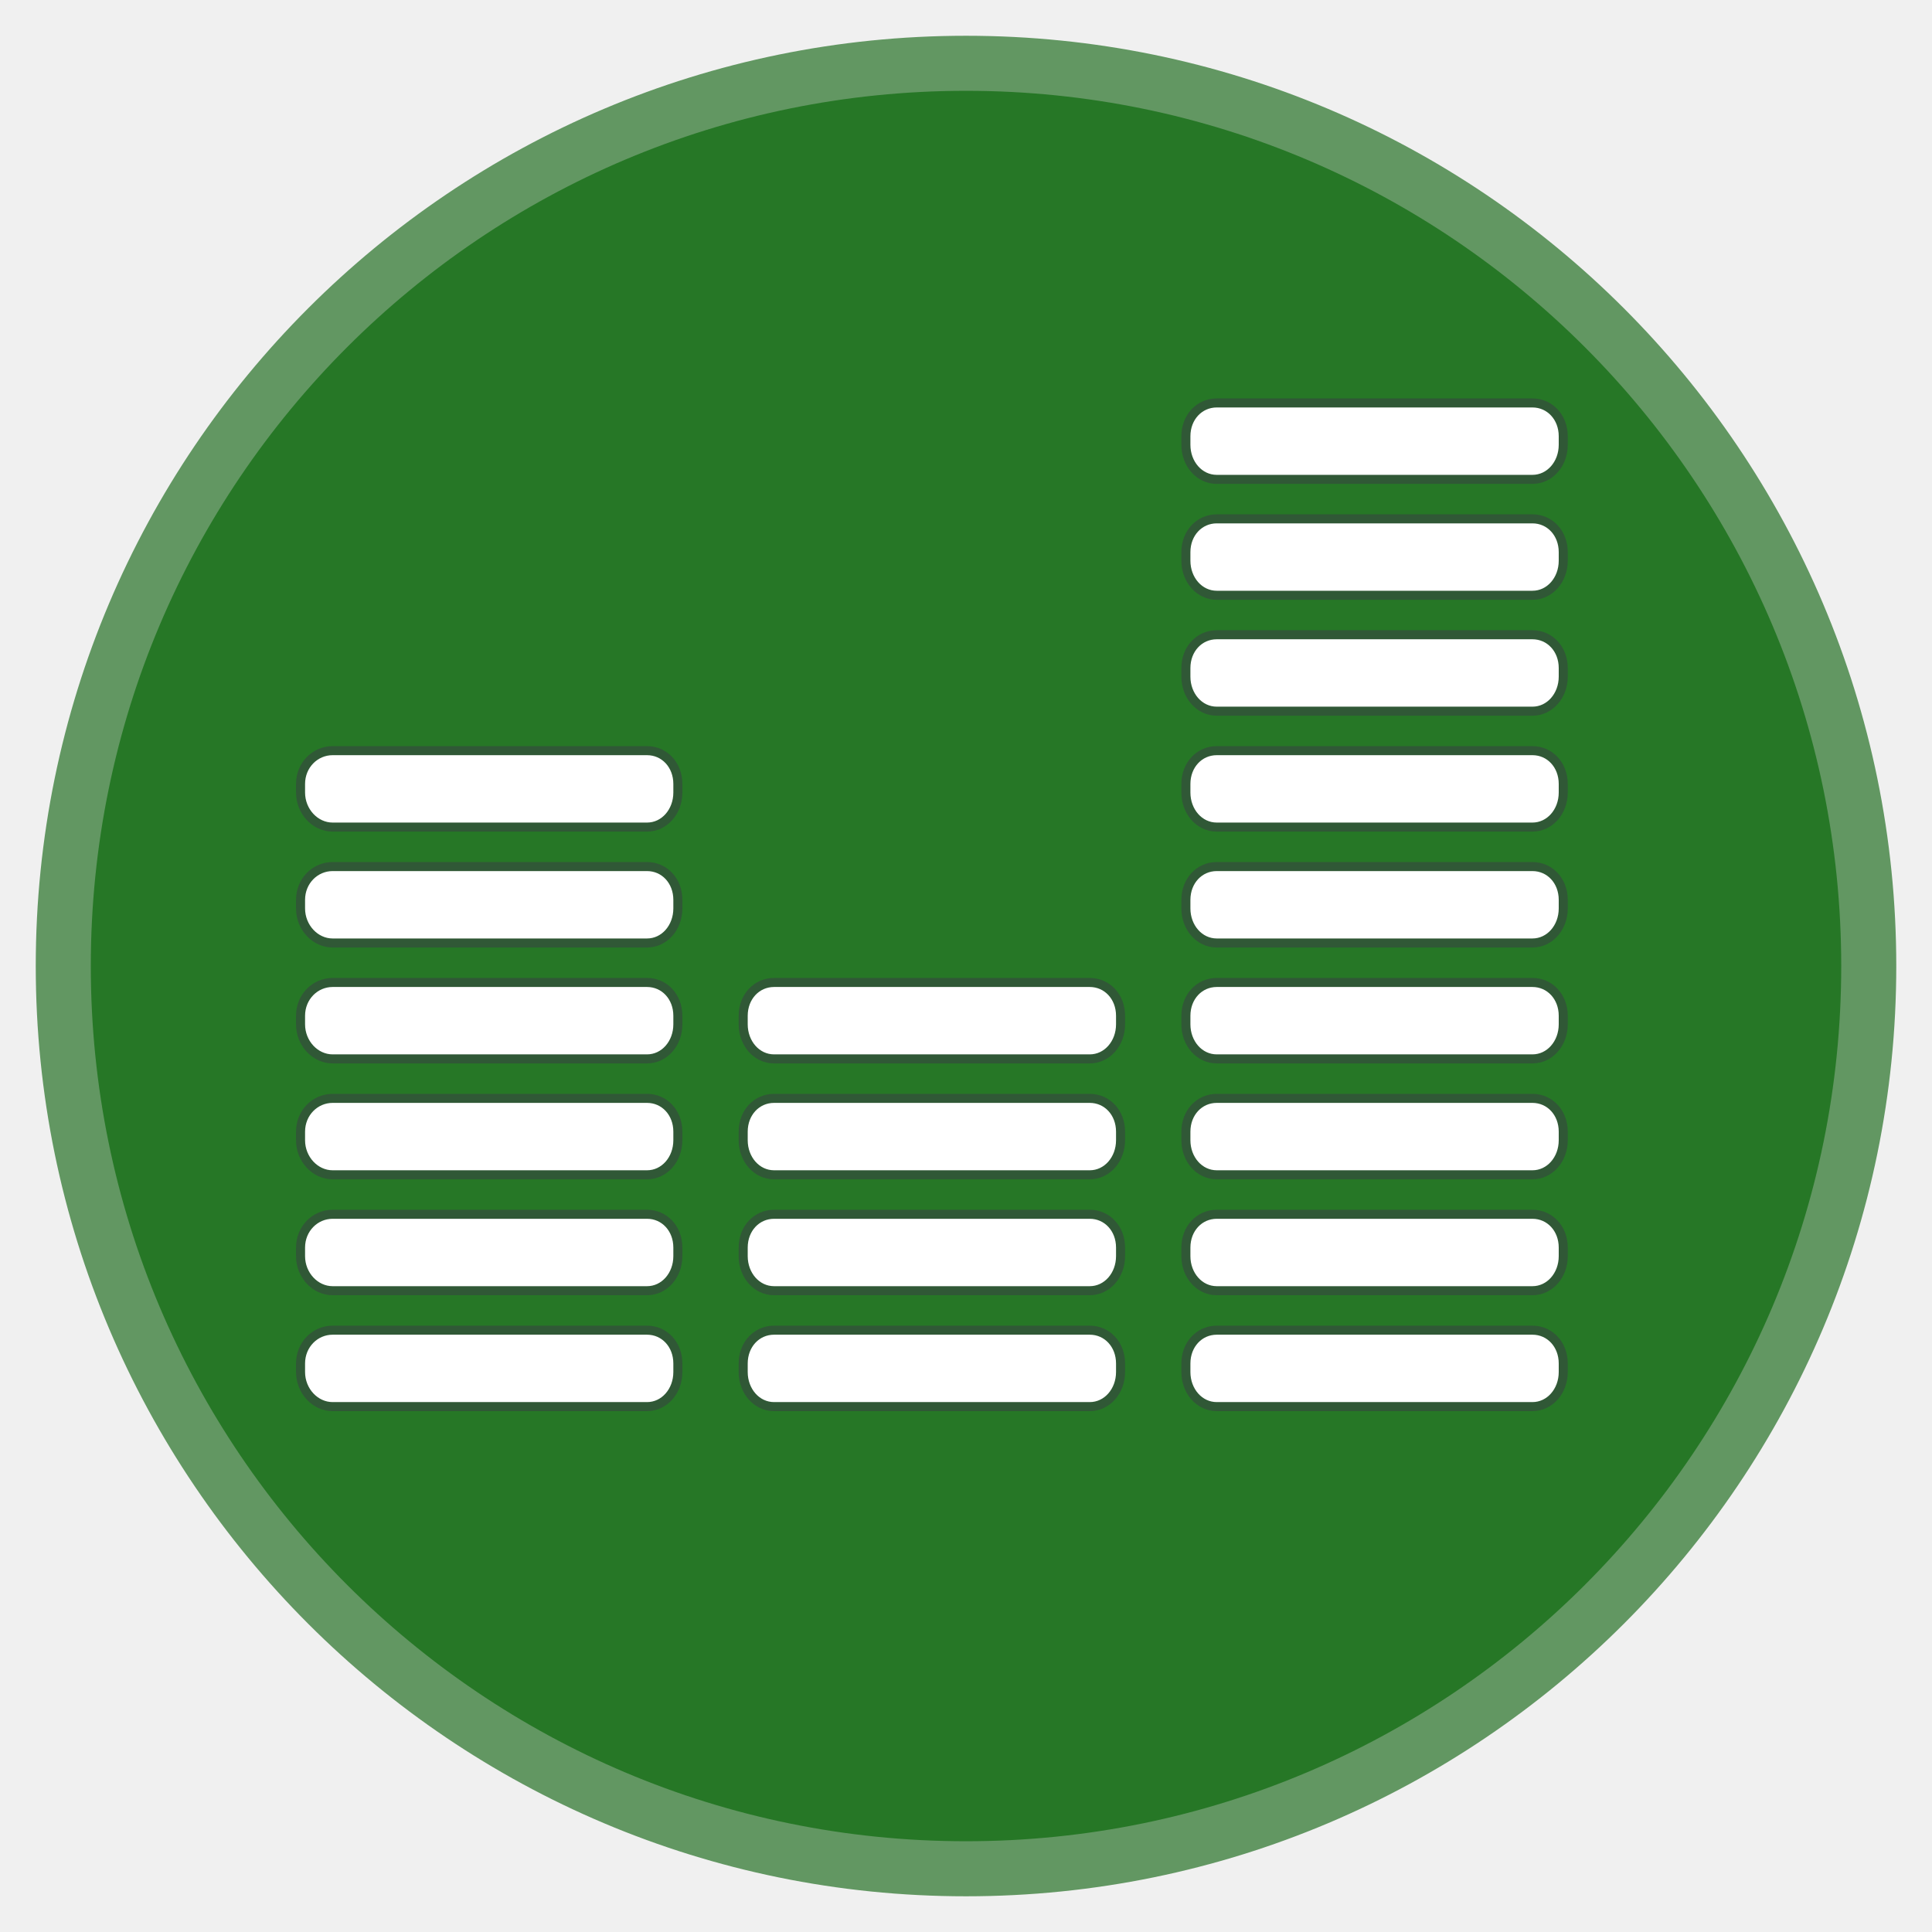
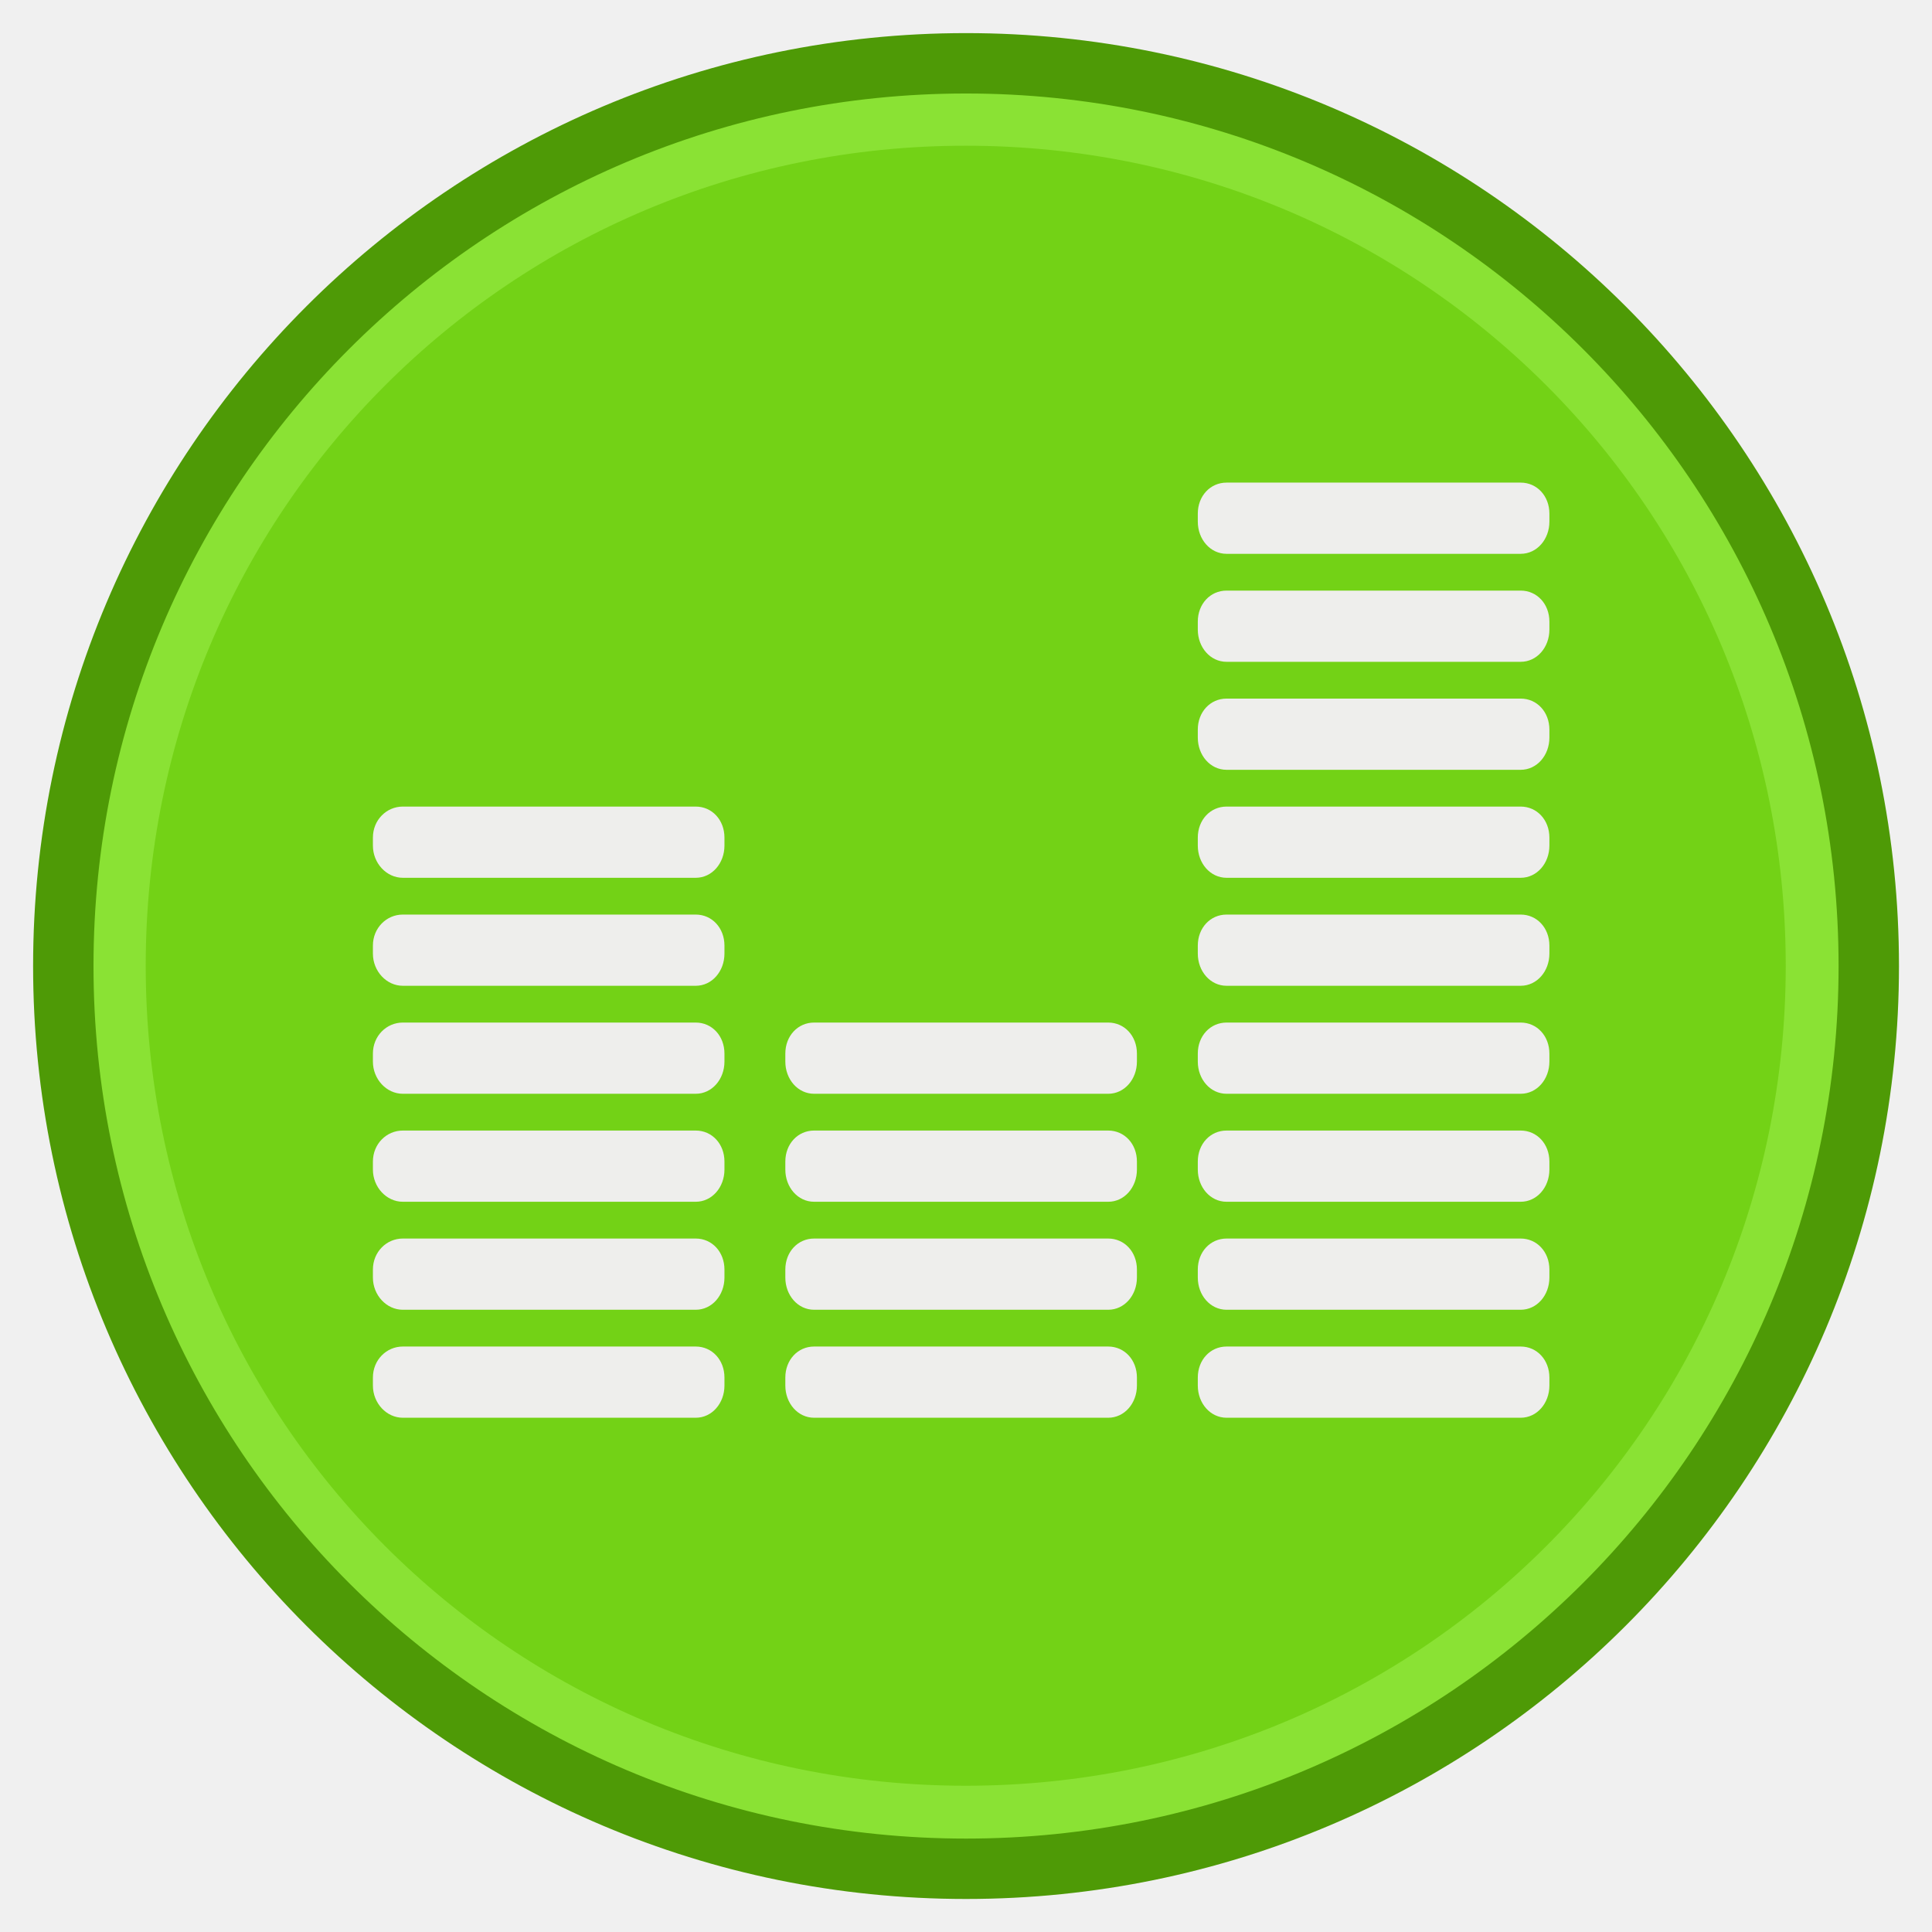
- <svg xmlns="http://www.w3.org/2000/svg" xmlns:xlink="http://www.w3.org/1999/xlink" height="256" id="svg2" space="preserve" style="fill-rule:evenodd" viewBox="0 0 24.569 24.569" width="256" version="1.1">
+ <svg xmlns="http://www.w3.org/2000/svg" xmlns:xlink="http://www.w3.org/1999/xlink" version="1.1" width="256" viewBox="0 0 24.569 24.569" style="fill-rule:evenodd" space="preserve" id="svg2" height="256">
  <defs id="defs4">
+     <linearGradient id="linearGradient14946">
+       <stop style="stop-color:#ffffff;stop-opacity:1" offset="0" id="stop14948" />
+       <stop style="stop-color:#ffffff;stop-opacity:0" offset="1" id="stop14950" />
+     </linearGradient>
    <style id="style6" type="text/css">
   
    .fil0 {fill:#EF7900}
   
  </style>
    <radialGradient cx="6.004" cy="9.904" r="6.004" fx="6.004" fy="9.904" id="radialGradient3644" xlink:href="#linearGradient3803" gradientUnits="userSpaceOnUse" gradientTransform="matrix(0.7071068,-0.7071068,0.7178292,0.7178292,94.01524,30.85349)" />
    <linearGradient id="linearGradient3803">
      <stop id="stop3805" style="stop-color:#ce5c00;stop-opacity:1" offset="0" />
      <stop id="stop3807" style="stop-color:#ce5c00;stop-opacity:0" offset="1" />
    </linearGradient>
    <radialGradient cx="61.872" cy="14.9" r="7.069" fx="61.872" fy="14.9" id="radialGradient3646" xlink:href="#linearGradient3596" gradientUnits="userSpaceOnUse" gradientTransform="matrix(0.5132442,-0.5132442,0.5105902,0.5105902,65.94554,57.92857)" />
    <linearGradient id="linearGradient3596">
      <stop id="stop3598" style="stop-color:#fcaf3e;stop-opacity:1" offset="0" />
      <stop id="stop3600" style="stop-color:#fcaf3e;stop-opacity:0" offset="1" />
    </linearGradient>
    <linearGradient x1="403.813" y1="339.446" x2="411.477" y2="339.446" id="linearGradient3648" xlink:href="#linearGradient19089" gradientUnits="userSpaceOnUse" gradientTransform="matrix(0.4180431,0,0,0.2840879,-80.99373,-57.41686)" />
    <linearGradient id="linearGradient19089">
      <stop id="stop19091" style="stop-color:#f2f5fa;stop-opacity:1" offset="0" />
      <stop id="stop19093" style="stop-color:#f2f5fa;stop-opacity:0" offset="1" />
    </linearGradient>
    <linearGradient x1="403.813" y1="339.446" x2="411.477" y2="339.446" id="linearGradient3650" xlink:href="#linearGradient19089" gradientUnits="userSpaceOnUse" gradientTransform="matrix(0.418038,0,0,0.2830939,-80.99303,-57.11616)" />
    <linearGradient id="linearGradient19484">
      <stop id="stop19486" style="stop-color:#f2f5fa;stop-opacity:1" offset="0" />
      <stop id="stop19488" style="stop-color:#f2f5fa;stop-opacity:0" offset="1" />
    </linearGradient>
    <linearGradient x1="403.813" y1="339.446" x2="411.477" y2="339.446" id="linearGradient3652" xlink:href="#linearGradient19089" gradientUnits="userSpaceOnUse" gradientTransform="matrix(0.4180405,0,0,0.2835909,-80.99324,-57.30333)" />
    <linearGradient id="linearGradient19491">
      <stop id="stop19493" style="stop-color:#f2f5fa;stop-opacity:1" offset="0" />
      <stop id="stop19495" style="stop-color:#f2f5fa;stop-opacity:0" offset="1" />
    </linearGradient>
    <linearGradient x1="403.813" y1="339.446" x2="411.477" y2="339.446" id="linearGradient3654" xlink:href="#linearGradient19089" gradientUnits="userSpaceOnUse" gradientTransform="matrix(0.4180431,0,0,0.2840879,-80.99361,-57.45359)" />
    <linearGradient id="linearGradient19498">
      <stop id="stop19500" style="stop-color:#f2f5fa;stop-opacity:1" offset="0" />
      <stop id="stop19502" style="stop-color:#f2f5fa;stop-opacity:0" offset="1" />
    </linearGradient>
    <radialGradient cx="96.126" cy="2.387" r="2.078" fx="96.126" fy="2.387" id="radialGradient3656" xlink:href="#linearGradient3803" gradientUnits="userSpaceOnUse" gradientTransform="matrix(-0.9031052,-0.6754471,-1.06893,0.6274572,178.2678,101.355)" />
    <linearGradient id="linearGradient19505">
      <stop id="stop19507" style="stop-color:#ce5c00;stop-opacity:1" offset="0" />
      <stop id="stop19509" style="stop-color:#ce5c00;stop-opacity:0" offset="1" />
    </linearGradient>
    <radialGradient cx="96.126" cy="2.612" r="1.629" fx="96.126" fy="2.612" id="radialGradient3658" xlink:href="#linearGradient3596" gradientUnits="userSpaceOnUse" gradientTransform="matrix(-1.273669,-1.01036,-1.796526,0.994264,216.0287,132.5238)" />
    <linearGradient id="linearGradient19512">
      <stop id="stop19514" style="stop-color:#fcaf3e;stop-opacity:1" offset="0" />
      <stop id="stop19516" style="stop-color:#fcaf3e;stop-opacity:0" offset="1" />
    </linearGradient>
    <linearGradient id="XMLID_450_" gradientUnits="userSpaceOnUse" x1="209.308" y1="432.084" x2="209.308" y2="411.084">
      <stop offset="0" style="stop-color:#0A0048" id="stop7107" />
      <stop offset="0.225" style="stop-color:#121F5C" id="stop7109" />
      <stop offset="0.5" style="stop-color:#18356D" id="stop7111" />
      <stop offset="0.5" style="stop-color:#1C477E" id="stop7113" />
    </linearGradient>
+     <linearGradient xlink:href="#linearGradient14946" id="linearGradient14952" x1="-80.868" y1="-88.787" x2="187.528" y2="157.277" gradientUnits="userSpaceOnUse" gradientTransform="matrix(0.09597428,0,0,0.09597428,1.1427,1.047475)" />
+     <clipPath clipPathUnits="userSpaceOnUse" id="clipPath10846">
+       <path style="fill:#73d216;fill-opacity:1;fill-rule:evenodd;stroke:none" id="path10848" d="m 34.553,3.262 a 32.536,32.536 0 1 1 -65.072,0 32.536,32.536 0 1 1 65.072,0 z" transform="matrix(0.3528405,0,0,0.3528405,11.57301,11.13388)" />
+     </clipPath>
  </defs>
-   <path style="fill:#267726;fill-opacity:1;stroke:none" id="path2820" d="m 34.553,3.262 a 32.536,32.536 0 1 1 -65.072,0 32.536,32.536 0 1 1 65.072,0 z" transform="matrix(0.3528405,0,0,0.3528405,11.57301,11.13388)" />
-   <path transform="matrix(0.3528405,0,0,0.3528405,11.57301,11.13388)" d="m 34.553,3.262 a 32.536,32.536 0 1 1 -65.072,0 32.536,32.536 0 1 1 65.072,0 z" id="path2866" style="fill:none;stroke:#629762;stroke-width:1.984;stroke-miterlimit:4;stroke-opacity:1;stroke-dasharray:none" />
-   <g transform="matrix(0.6684539,0,0,0.6684539,-162.893,-266.2781)" id="g7102" style="fill-rule:evenodd;stroke:#629762;stroke-opacity:1">
-     <linearGradient id="linearGradient9978" gradientUnits="userSpaceOnUse" x1="209.308" y1="432.084" x2="209.308" y2="411.084">
-       <stop offset="0" style="stop-color:#0A0048" id="stop9980" />
-       <stop offset="0.225" style="stop-color:#121F5C" id="stop9982" />
-       <stop offset="0.5" style="stop-color:#18356D" id="stop9984" />
-       <stop offset="0.5" style="stop-color:#1C477E" id="stop9986" />
+   <path style="fill:#73d216;fill-opacity:1;stroke:none" id="path2820" d="m 34.553,3.262 a 32.536,32.536 0 1 1 -65.072,0 32.536,32.536 0 1 1 65.072,0 z" transform="matrix(0.3528405,0,0,0.3528405,11.57301,11.13388)" />
+   <path xlink:href="#path2866" style="fill:none;stroke:#8ae234;stroke-width:0.768;stroke-miterlimit:4;stroke-opacity:1;stroke-dasharray:none" id="path14942" d="m 12.281,1.469 c -5.993,0 -10.812,4.819 -10.812,10.812 0,5.993 4.819,10.812 10.812,10.812 5.993,0 10.812,-4.819 10.812,-10.812 0,-5.993 -4.819,-10.812 -10.812,-10.812 z" />
+   <path style="fill:none;stroke:#4e9a06;stroke-width:0.768;stroke-miterlimit:4;stroke-opacity:1;stroke-dasharray:none" d="m 23.765,12.285 c 0,6.34 -5.14,11.48 -11.48,11.48 -6.34,0 -11.48,-5.14 -11.48,-11.48 0,-6.34 5.14,-11.48 11.48,-11.48 6.34,0 11.48,5.14 11.48,11.48 z" id="path2866" />
+   <g transform="matrix(0.6228122,0,0,0.6228122,-150.5896,-246.7338)" id="g7102-0" style="fill:#eeeeec;stroke:none">
+     <linearGradient id="linearGradient9978-3" gradientUnits="userSpaceOnUse" x1="209.308" y1="432.084" x2="209.308" y2="411.084">
+       <stop offset="0" style="stop-color:#0A0048" id="stop9980-5" />
+       <stop offset="0.225" style="stop-color:#121F5C" id="stop9982-3" />
+       <stop offset="0.5" style="stop-color:#18356D" id="stop9984-7" />
+       <stop offset="0.5" style="stop-color:#1C477E" id="stop9986-9" />
    </linearGradient>
-     <path style="fill:#ffffff;fill-opacity:1;fill-rule:evenodd;stroke:#305836;stroke-width:0.172;stroke-miterlimit:4;stroke-opacity:1;stroke-dasharray:none" d="m 266.834,406.015 c -0.332,0 -0.587,0.273 -0.587,0.633 l 0,0.164 c 0,0.36 0.254,0.657 0.587,0.657 l 6.006,0 c 0.332,0 0.586,-0.296 0.586,-0.657 l 0,-0.164 c 0,-0.36 -0.254,-0.633 -0.586,-0.633 l -2.111,0 -1.783,0 -2.111,0 z m 0,2.205 c -0.332,0 -0.587,0.273 -0.587,0.633 l 0,0.164 c 0,0.36 0.254,0.657 0.587,0.657 l 6.006,0 c 0.332,0 0.586,-0.296 0.586,-0.657 l 0,-0.164 c 0,-0.36 -0.254,-0.633 -0.586,-0.633 l -2.111,0 -1.783,0 -2.111,0 z m 0,2.205 c -0.332,0 -0.587,0.273 -0.587,0.633 l 0,0.164 c 0,0.36 0.254,0.657 0.587,0.657 l 6.006,0 c 0.332,0 0.586,-0.296 0.586,-0.657 l 0,-0.164 c 0,-0.36 -0.254,-0.633 -0.586,-0.633 l -2.111,0 -1.783,0 -2.111,0 z m -16.82,2.205 c -0.332,0 -0.61,0.273 -0.61,0.633 l 0,0.164 c 0,0.36 0.278,0.657 0.61,0.657 l 5.982,0 c 0.332,0 0.586,-0.296 0.586,-0.657 l 0,-0.164 c 0,-0.36 -0.254,-0.633 -0.586,-0.633 l -2.111,0 -1.759,0 -2.111,0 z m 16.82,0 c -0.332,0 -0.587,0.273 -0.587,0.633 l 0,0.164 c 0,0.36 0.254,0.657 0.587,0.657 l 6.006,0 c 0.332,0 0.586,-0.296 0.586,-0.657 l 0,-0.164 c 0,-0.36 -0.254,-0.633 -0.586,-0.633 l -2.111,0 -1.783,0 -2.111,0 z m -16.82,2.205 c -0.332,0 -0.61,0.273 -0.61,0.633 l 0,0.164 c 0,0.36 0.278,0.657 0.61,0.657 l 5.982,0 c 0.332,0 0.586,-0.296 0.586,-0.657 l 0,-0.164 c 0,-0.36 -0.254,-0.633 -0.586,-0.633 l -2.111,0 -1.759,0 -2.111,0 z m 16.82,0 c -0.332,0 -0.587,0.273 -0.587,0.633 l 0,0.164 c 0,0.36 0.254,0.657 0.587,0.657 l 6.006,0 c 0.332,0 0.586,-0.296 0.586,-0.657 l 0,-0.164 c 0,-0.36 -0.254,-0.633 -0.586,-0.633 l -2.111,0 -1.783,0 -2.111,0 z m -16.82,2.205 c -0.332,0 -0.61,0.273 -0.61,0.633 l 0,0.164 c 0,0.36 0.278,0.657 0.61,0.657 l 5.982,0 c 0.332,0 0.586,-0.296 0.586,-0.657 l 0,-0.164 c 0,-0.36 -0.254,-0.633 -0.586,-0.633 l -2.111,0 -1.759,0 -2.111,0 z m 8.398,0 c -0.332,0 -0.587,0.273 -0.587,0.633 l 0,0.164 c 0,0.36 0.254,0.657 0.587,0.657 l 6.006,0 c 0.332,0 0.586,-0.296 0.586,-0.657 l 0,-0.164 c 0,-0.36 -0.254,-0.633 -0.586,-0.633 l -2.111,0 -1.759,0 -2.135,0 z m 8.422,0 c -0.332,0 -0.587,0.273 -0.587,0.633 l 0,0.164 c 0,0.36 0.254,0.657 0.587,0.657 l 6.006,0 c 0.332,0 0.586,-0.296 0.586,-0.657 l 0,-0.164 c 0,-0.36 -0.254,-0.633 -0.586,-0.633 l -2.111,0 -1.783,0 -2.111,0 z m -16.82,2.205 c -0.332,1e-5 -0.61,0.273 -0.61,0.633 l 0,0.164 c 0,0.36 0.278,0.657 0.61,0.657 l 5.982,0 c 0.332,0 0.586,-0.296 0.586,-0.657 l 0,-0.164 c 0,-0.36 -0.254,-0.633 -0.586,-0.633 l -2.111,0 -1.759,0 -2.111,0 z m 8.398,0 c -0.332,1e-5 -0.587,0.273 -0.587,0.633 l 0,0.164 c 0,0.36 0.254,0.657 0.587,0.657 l 6.006,0 c 0.332,0 0.586,-0.296 0.586,-0.657 l 0,-0.164 c 0,-0.36 -0.254,-0.633 -0.586,-0.633 l -2.111,0 -1.759,0 -2.135,0 z m 8.422,0 c -0.332,1e-5 -0.587,0.273 -0.587,0.633 l 0,0.164 c 0,0.36 0.254,0.657 0.587,0.657 l 6.006,0 c 0.332,0 0.586,-0.296 0.586,-0.657 l 0,-0.164 c 0,-0.36 -0.254,-0.633 -0.586,-0.633 l -2.111,0 -1.783,0 -2.111,0 z m -16.82,2.205 c -0.332,0 -0.61,0.273 -0.61,0.633 l 0,0.164 c 0,0.36 0.278,0.657 0.61,0.657 l 5.982,0 c 0.332,1e-5 0.586,-0.296 0.586,-0.657 l 0,-0.164 c 0,-0.36 -0.254,-0.633 -0.586,-0.633 l -2.111,0 -1.759,0 -2.111,0 z m 8.398,0 c -0.332,0 -0.587,0.273 -0.587,0.633 l 0,0.164 c 0,0.36 0.254,0.657 0.587,0.657 l 6.006,0 c 0.332,1e-5 0.586,-0.296 0.586,-0.657 l 0,-0.164 c 0,-0.36 -0.254,-0.633 -0.586,-0.633 l -2.111,0 -1.759,0 -2.135,0 z m 8.422,0 c -0.332,0 -0.587,0.273 -0.587,0.633 l 0,0.164 c 0,0.36 0.254,0.657 0.587,0.657 l 6.006,0 c 0.332,1e-5 0.586,-0.296 0.586,-0.657 l 0,-0.164 c 0,-0.36 -0.254,-0.633 -0.586,-0.633 l -2.111,0 -1.783,0 -2.111,0 z m -16.82,2.205 c -0.332,0 -0.61,0.273 -0.61,0.633 l 0,0.164 c 0,0.36 0.278,0.657 0.61,0.657 l 5.982,0 c 0.332,0 0.586,-0.296 0.586,-0.657 l 0,-0.164 c 0,-0.36 -0.254,-0.633 -0.586,-0.633 l -2.111,0 -1.759,0 -2.111,0 z m 8.398,0 c -0.332,0 -0.587,0.273 -0.587,0.633 l 0,0.164 c 0,0.36 0.254,0.657 0.587,0.657 l 6.006,0 c 0.332,0 0.586,-0.296 0.586,-0.657 l 0,-0.164 c 0,-0.36 -0.254,-0.633 -0.586,-0.633 l -2.111,0 -1.759,0 -2.135,0 z m 8.422,0 c -0.332,0 -0.587,0.273 -0.587,0.633 l 0,0.164 c 0,0.36 0.254,0.657 0.587,0.657 l 6.006,0 c 0.332,0 0.586,-0.296 0.586,-0.657 l 0,-0.164 c 0,-0.36 -0.254,-0.633 -0.586,-0.633 l -2.111,0 -1.783,0 -2.111,0 z" id="path3249" />
+     <path style="fill:#eeeeec;stroke:none" d="m 266.834,406.015 c -0.332,0 -0.587,0.273 -0.587,0.633 l 0,0.164 c 0,0.36 0.254,0.657 0.587,0.657 l 6.006,0 c 0.332,0 0.586,-0.296 0.586,-0.657 l 0,-0.164 c 0,-0.36 -0.254,-0.633 -0.586,-0.633 l -2.111,0 -1.783,0 -2.111,0 z m 0,2.205 c -0.332,0 -0.587,0.273 -0.587,0.633 l 0,0.164 c 0,0.36 0.254,0.657 0.587,0.657 l 6.006,0 c 0.332,0 0.586,-0.296 0.586,-0.657 l 0,-0.164 c 0,-0.36 -0.254,-0.633 -0.586,-0.633 l -2.111,0 -1.783,0 -2.111,0 z m 0,2.205 c -0.332,0 -0.587,0.273 -0.587,0.633 l 0,0.164 c 0,0.36 0.254,0.657 0.587,0.657 l 6.006,0 c 0.332,0 0.586,-0.296 0.586,-0.657 l 0,-0.164 c 0,-0.36 -0.254,-0.633 -0.586,-0.633 l -2.111,0 -1.783,0 -2.111,0 z m -16.82,2.205 c -0.332,0 -0.61,0.273 -0.61,0.633 l 0,0.164 c 0,0.36 0.278,0.657 0.61,0.657 l 5.982,0 c 0.332,0 0.586,-0.296 0.586,-0.657 l 0,-0.164 c 0,-0.36 -0.254,-0.633 -0.586,-0.633 l -2.111,0 -1.759,0 -2.111,0 z m 16.82,0 c -0.332,0 -0.587,0.273 -0.587,0.633 l 0,0.164 c 0,0.36 0.254,0.657 0.587,0.657 l 6.006,0 c 0.332,0 0.586,-0.296 0.586,-0.657 l 0,-0.164 c 0,-0.36 -0.254,-0.633 -0.586,-0.633 l -2.111,0 -1.783,0 -2.111,0 z m -16.82,2.205 c -0.332,0 -0.61,0.273 -0.61,0.633 l 0,0.164 c 0,0.36 0.278,0.657 0.61,0.657 l 5.982,0 c 0.332,0 0.586,-0.296 0.586,-0.657 l 0,-0.164 c 0,-0.36 -0.254,-0.633 -0.586,-0.633 l -2.111,0 -1.759,0 -2.111,0 z m 16.82,0 c -0.332,0 -0.587,0.273 -0.587,0.633 l 0,0.164 c 0,0.36 0.254,0.657 0.587,0.657 l 6.006,0 c 0.332,0 0.586,-0.296 0.586,-0.657 l 0,-0.164 c 0,-0.36 -0.254,-0.633 -0.586,-0.633 l -2.111,0 -1.783,0 -2.111,0 z m -16.82,2.205 c -0.332,0 -0.61,0.273 -0.61,0.633 l 0,0.164 c 0,0.36 0.278,0.657 0.61,0.657 l 5.982,0 c 0.332,0 0.586,-0.296 0.586,-0.657 l 0,-0.164 c 0,-0.36 -0.254,-0.633 -0.586,-0.633 l -2.111,0 -1.759,0 -2.111,0 z m 8.398,0 c -0.332,0 -0.587,0.273 -0.587,0.633 l 0,0.164 c 0,0.36 0.254,0.657 0.587,0.657 l 6.006,0 c 0.332,0 0.586,-0.296 0.586,-0.657 l 0,-0.164 c 0,-0.36 -0.254,-0.633 -0.586,-0.633 l -2.111,0 -1.759,0 -2.135,0 z m 8.422,0 c -0.332,0 -0.587,0.273 -0.587,0.633 l 0,0.164 c 0,0.36 0.254,0.657 0.587,0.657 l 6.006,0 c 0.332,0 0.586,-0.296 0.586,-0.657 l 0,-0.164 c 0,-0.36 -0.254,-0.633 -0.586,-0.633 l -2.111,0 -1.783,0 -2.111,0 z m -16.82,2.205 c -0.332,1e-5 -0.61,0.273 -0.61,0.633 l 0,0.164 c 0,0.36 0.278,0.657 0.61,0.657 l 5.982,0 c 0.332,0 0.586,-0.296 0.586,-0.657 l 0,-0.164 c 0,-0.36 -0.254,-0.633 -0.586,-0.633 l -2.111,0 -1.759,0 -2.111,0 z m 8.398,0 c -0.332,1e-5 -0.587,0.273 -0.587,0.633 l 0,0.164 c 0,0.36 0.254,0.657 0.587,0.657 l 6.006,0 c 0.332,0 0.586,-0.296 0.586,-0.657 l 0,-0.164 c 0,-0.36 -0.254,-0.633 -0.586,-0.633 l -2.111,0 -1.759,0 -2.135,0 z m 8.422,0 c -0.332,1e-5 -0.587,0.273 -0.587,0.633 l 0,0.164 c 0,0.36 0.254,0.657 0.587,0.657 l 6.006,0 c 0.332,0 0.586,-0.296 0.586,-0.657 l 0,-0.164 c 0,-0.36 -0.254,-0.633 -0.586,-0.633 l -2.111,0 -1.783,0 -2.111,0 z m -16.82,2.205 c -0.332,0 -0.61,0.273 -0.61,0.633 l 0,0.164 c 0,0.36 0.278,0.657 0.61,0.657 l 5.982,0 c 0.332,1e-5 0.586,-0.296 0.586,-0.657 l 0,-0.164 c 0,-0.36 -0.254,-0.633 -0.586,-0.633 l -2.111,0 -1.759,0 -2.111,0 z m 8.398,0 c -0.332,0 -0.587,0.273 -0.587,0.633 l 0,0.164 c 0,0.36 0.254,0.657 0.587,0.657 l 6.006,0 c 0.332,1e-5 0.586,-0.296 0.586,-0.657 l 0,-0.164 c 0,-0.36 -0.254,-0.633 -0.586,-0.633 l -2.111,0 -1.759,0 -2.135,0 z m 8.422,0 c -0.332,0 -0.587,0.273 -0.587,0.633 l 0,0.164 c 0,0.36 0.254,0.657 0.587,0.657 l 6.006,0 c 0.332,1e-5 0.586,-0.296 0.586,-0.657 l 0,-0.164 c 0,-0.36 -0.254,-0.633 -0.586,-0.633 l -2.111,0 -1.783,0 -2.111,0 z m -16.82,2.205 c -0.332,0 -0.61,0.273 -0.61,0.633 l 0,0.164 c 0,0.36 0.278,0.657 0.61,0.657 l 5.982,0 c 0.332,0 0.586,-0.296 0.586,-0.657 l 0,-0.164 c 0,-0.36 -0.254,-0.633 -0.586,-0.633 l -2.111,0 -1.759,0 -2.111,0 z m 8.398,0 c -0.332,0 -0.587,0.273 -0.587,0.633 l 0,0.164 c 0,0.36 0.254,0.657 0.587,0.657 l 6.006,0 c 0.332,0 0.586,-0.296 0.586,-0.657 l 0,-0.164 c 0,-0.36 -0.254,-0.633 -0.586,-0.633 l -2.111,0 -1.759,0 -2.135,0 z m 8.422,0 c -0.332,0 -0.587,0.273 -0.587,0.633 l 0,0.164 c 0,0.36 0.254,0.657 0.587,0.657 l 6.006,0 c 0.332,0 0.586,-0.296 0.586,-0.657 l 0,-0.164 c 0,-0.36 -0.254,-0.633 -0.586,-0.633 l -2.111,0 -1.783,0 -2.111,0 z" id="path3249-0" />
  </g>
</svg>
